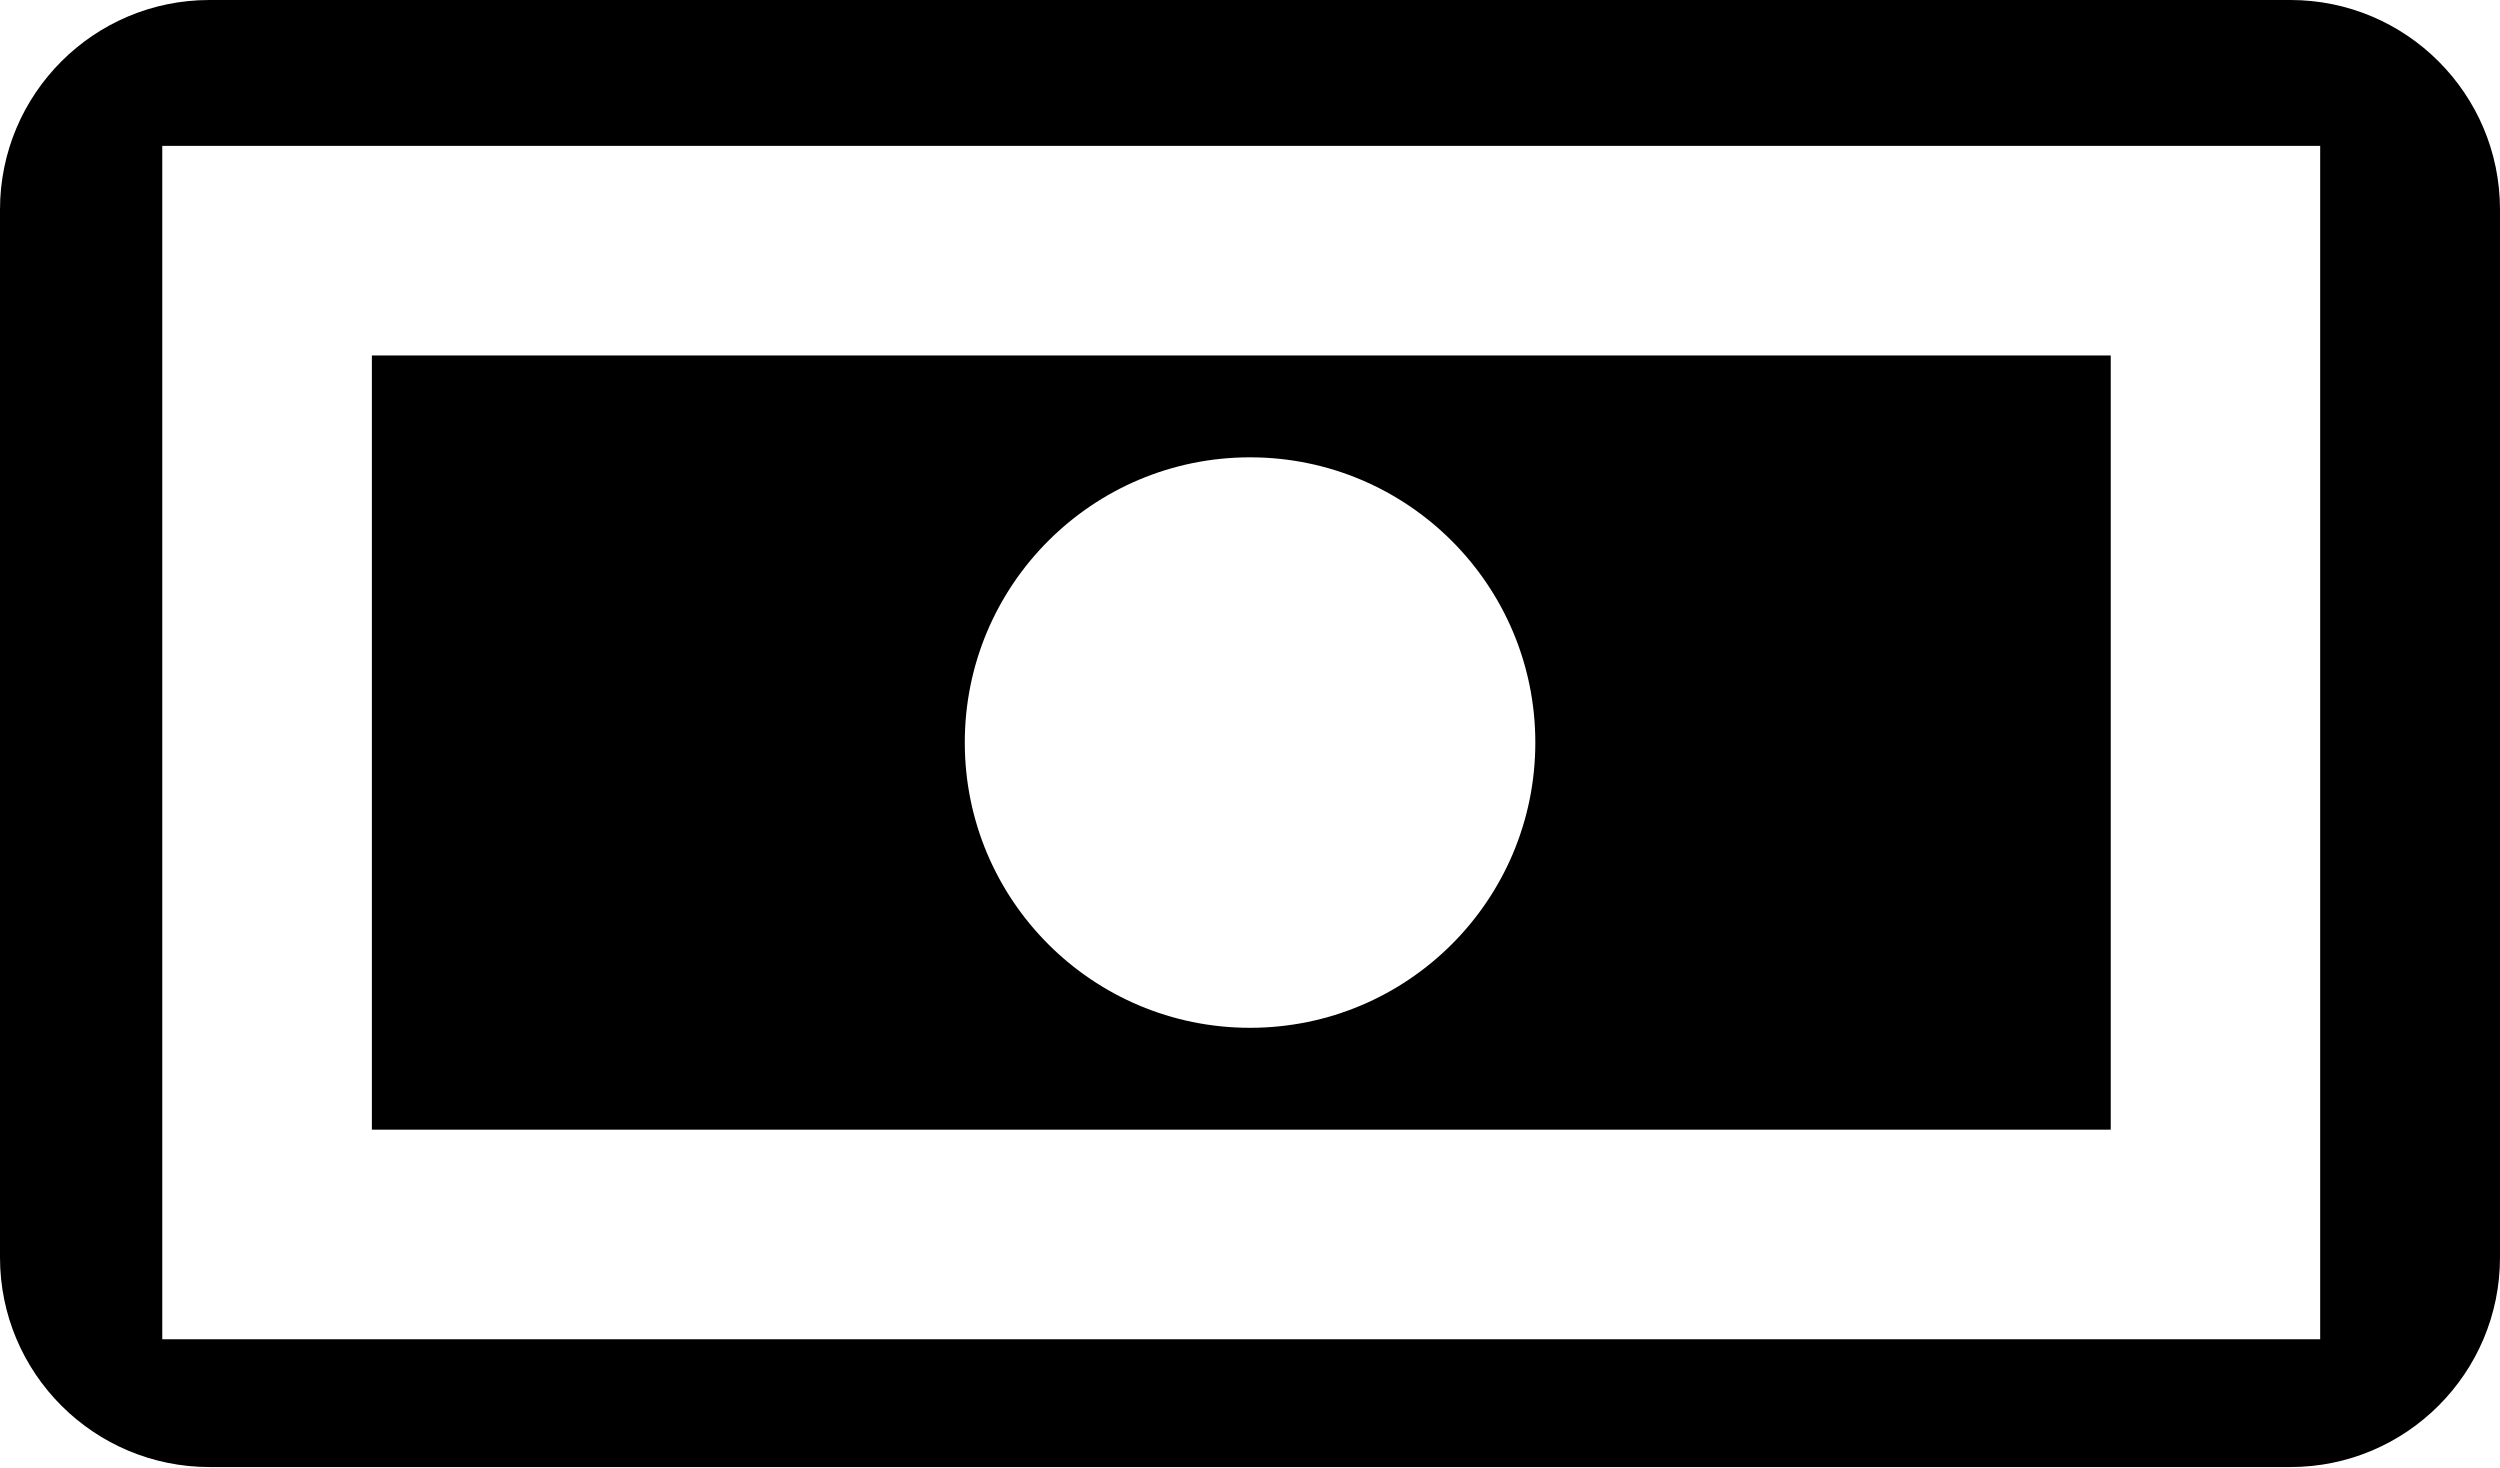
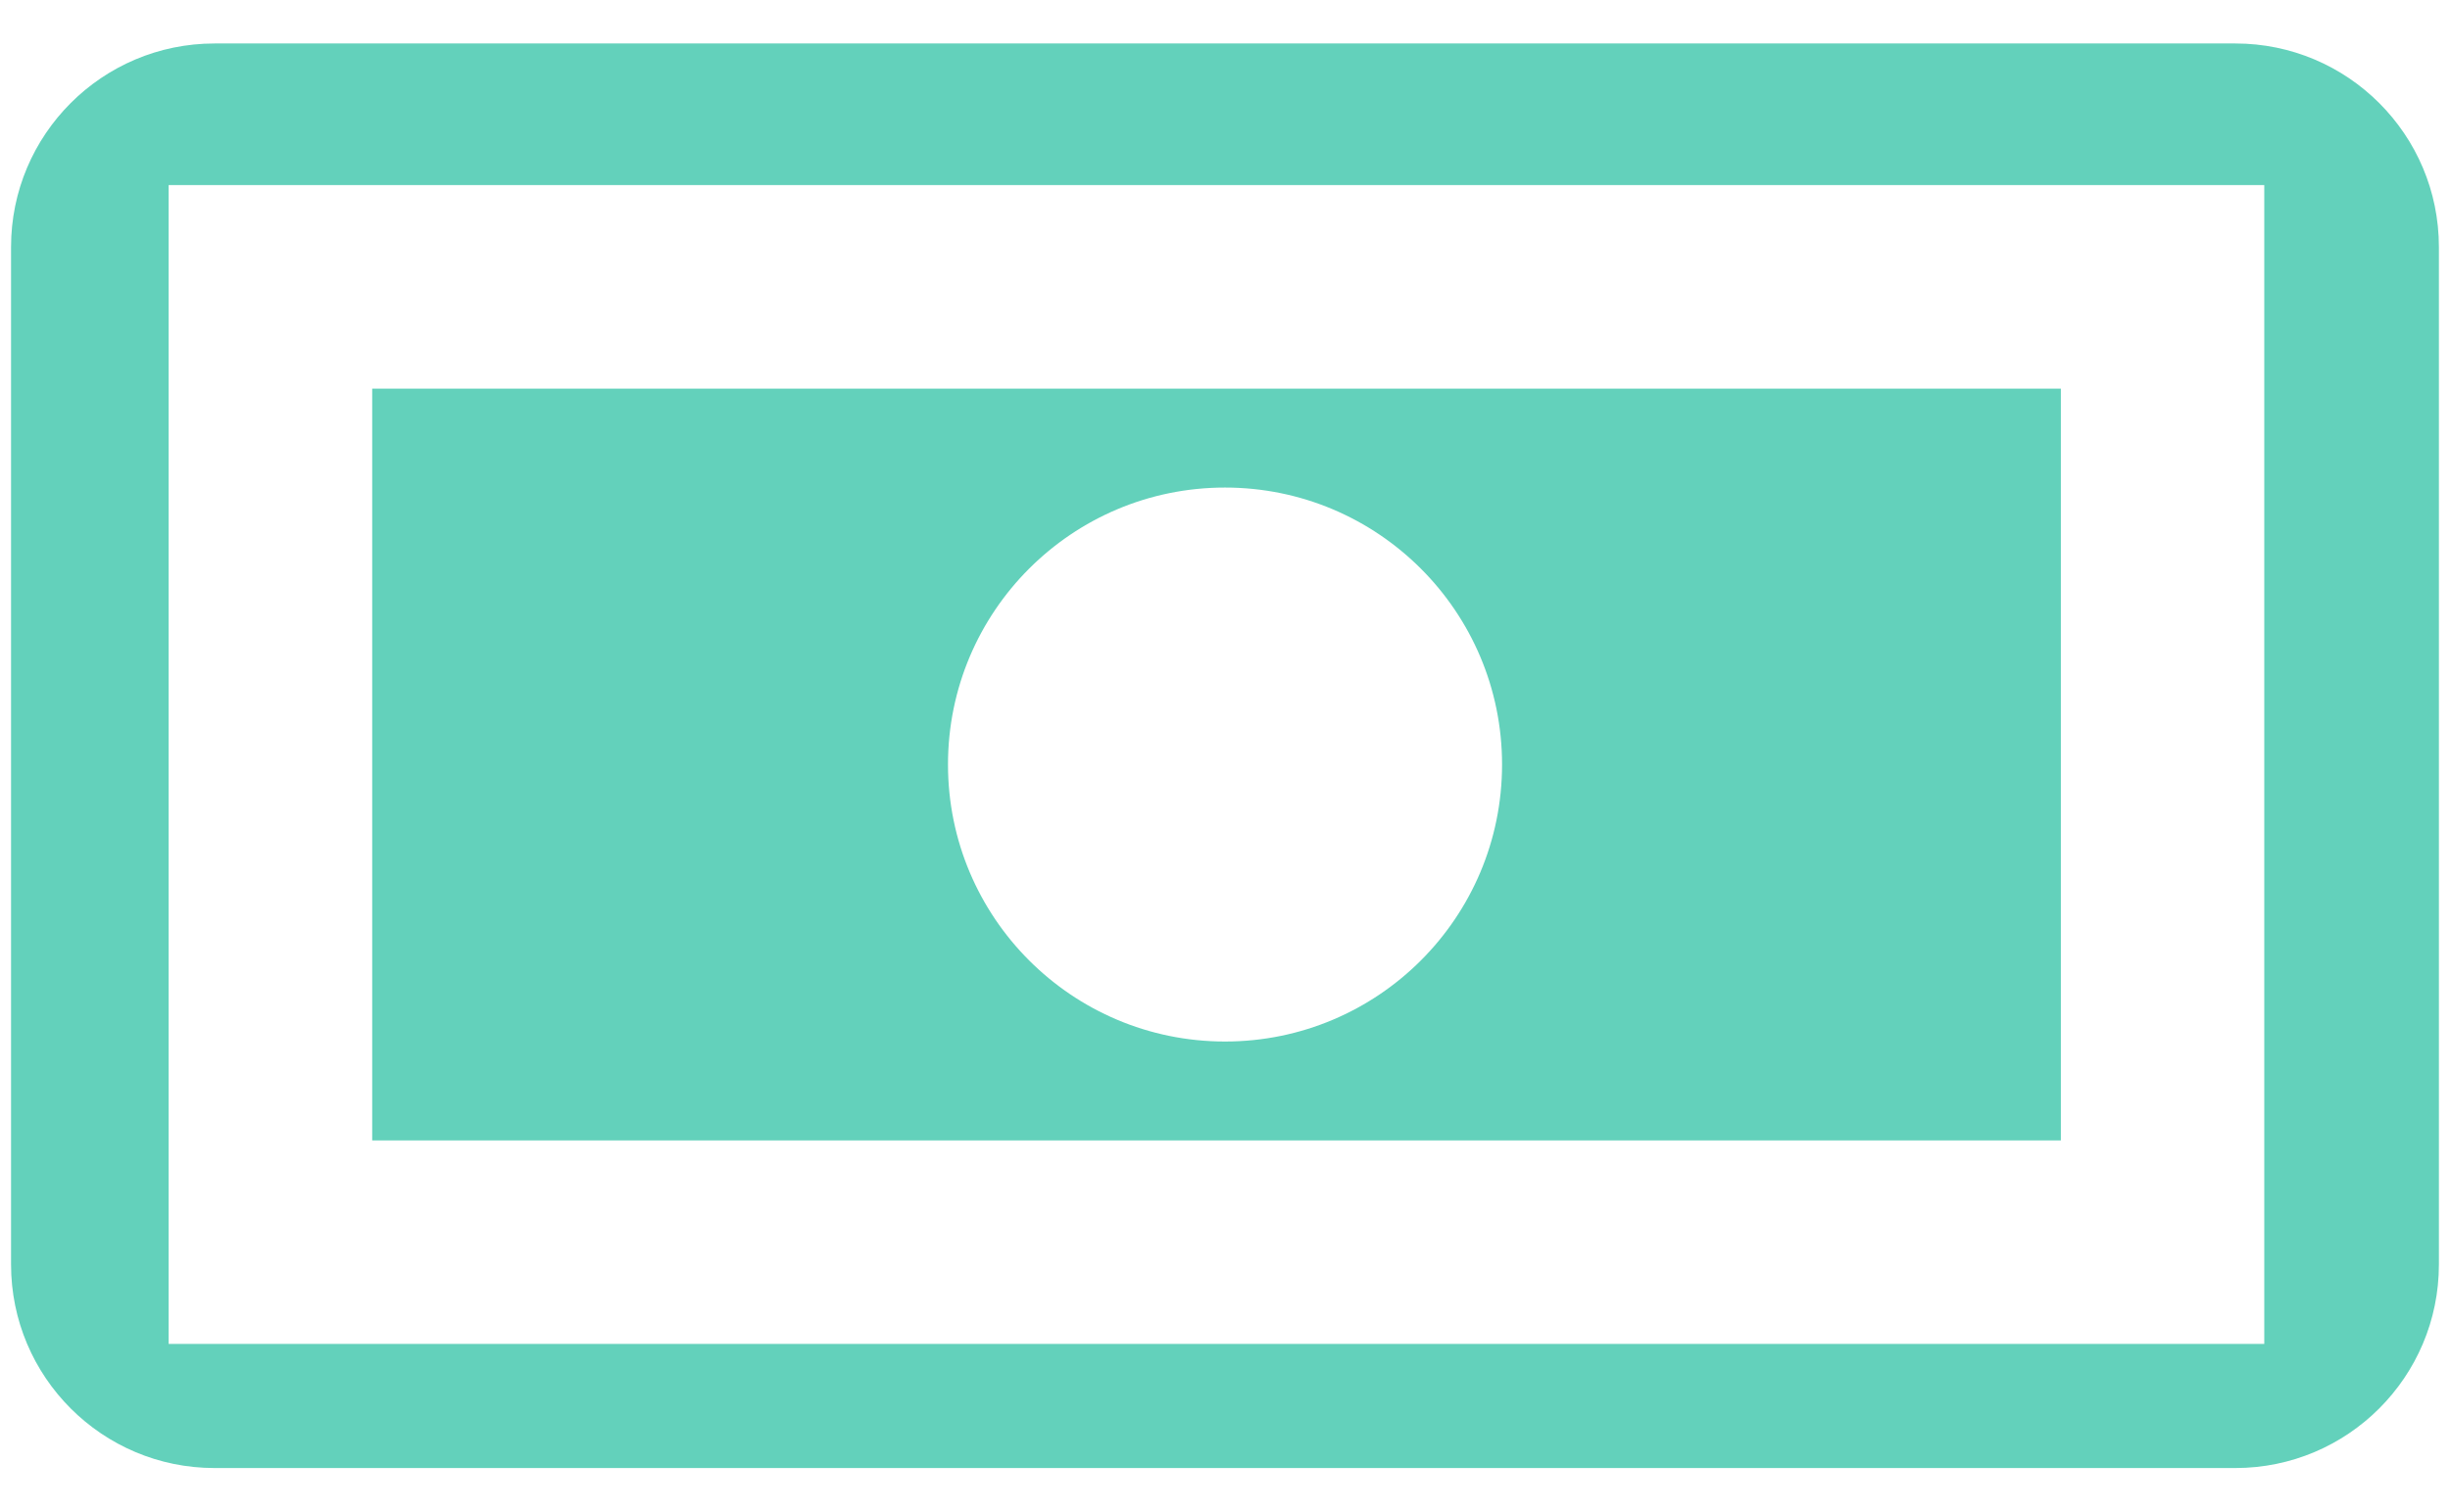
- <svg xmlns="http://www.w3.org/2000/svg" version="1.1" id="Money" x="0px" y="0px" width="46.575px" height="27.332px" viewBox="46.212 56.834 46.575 27.332" enable-background="new 46.212 56.834 46.575 27.332" xml:space="preserve">
-   <path d="M88.882,56.834H50.116c-2.156,0-3.904,1.749-3.904,3.905v19.521c0,2.156,1.748,3.905,3.904,3.905h38.766 c2.156,0,3.905-1.749,3.905-3.905V60.739C92.787,58.583,91.038,56.834,88.882,56.834z M49.235,81.784V59.551h40.202v22.233H49.235z" />
-   <path d="M53.14,77.88h32.395V63.456H53.14V77.88z M69.5,65.354c2.936,0,5.315,2.38,5.315,5.314c0,2.936-2.379,5.314-5.315,5.314 s-5.314-2.379-5.314-5.314C64.185,67.733,66.564,65.354,69.5,65.354z" />
+ <svg xmlns="http://www.w3.org/2000/svg" width="47px" height="29px" viewBox="0 0 47 29" version="1.1">
+   <g id="Mishka-Mobile" stroke="none" stroke-width="1" fill="none" fill-rule="evenodd">
+     <g id="Mishka-Index-Mobile" transform="translate(-30, -1922)" fill="#63D1BB">
+       <g id="about" transform="translate(0, 1736)">
+         <g id="icon-feature-money" transform="translate(30, 186)">
+           <path d="M42.882,0.834 L4.116,0.834 C1.96,0.834 0.212,2.583 0.212,4.739 L0.212,24.26 C0.212,26.416 1.96,28.165 4.116,28.165 L42.882,28.165 C45.038,28.165 46.787,26.416 46.787,24.26 L46.787,4.739 C46.787,2.583 45.038,0.834 42.882,0.834 Z M3.235,25.784 L3.235,3.551 L43.437,3.551 L43.437,25.784 L3.235,25.784 Z" id="Shape" />
+           <path d="M7.14,21.88 L39.535,21.88 L39.535,7.456 L7.14,7.456 L7.14,21.88 Z M23.5,9.354 C26.436,9.354 28.815,11.734 28.815,14.668 C28.815,17.604 26.436,19.982 23.5,19.982 C20.564,19.982 18.186,17.603 18.186,14.668 C18.185,11.733 20.564,9.354 23.5,9.354 Z" id="Shape" />
+         </g>
+       </g>
+     </g>
+   </g>
</svg>
